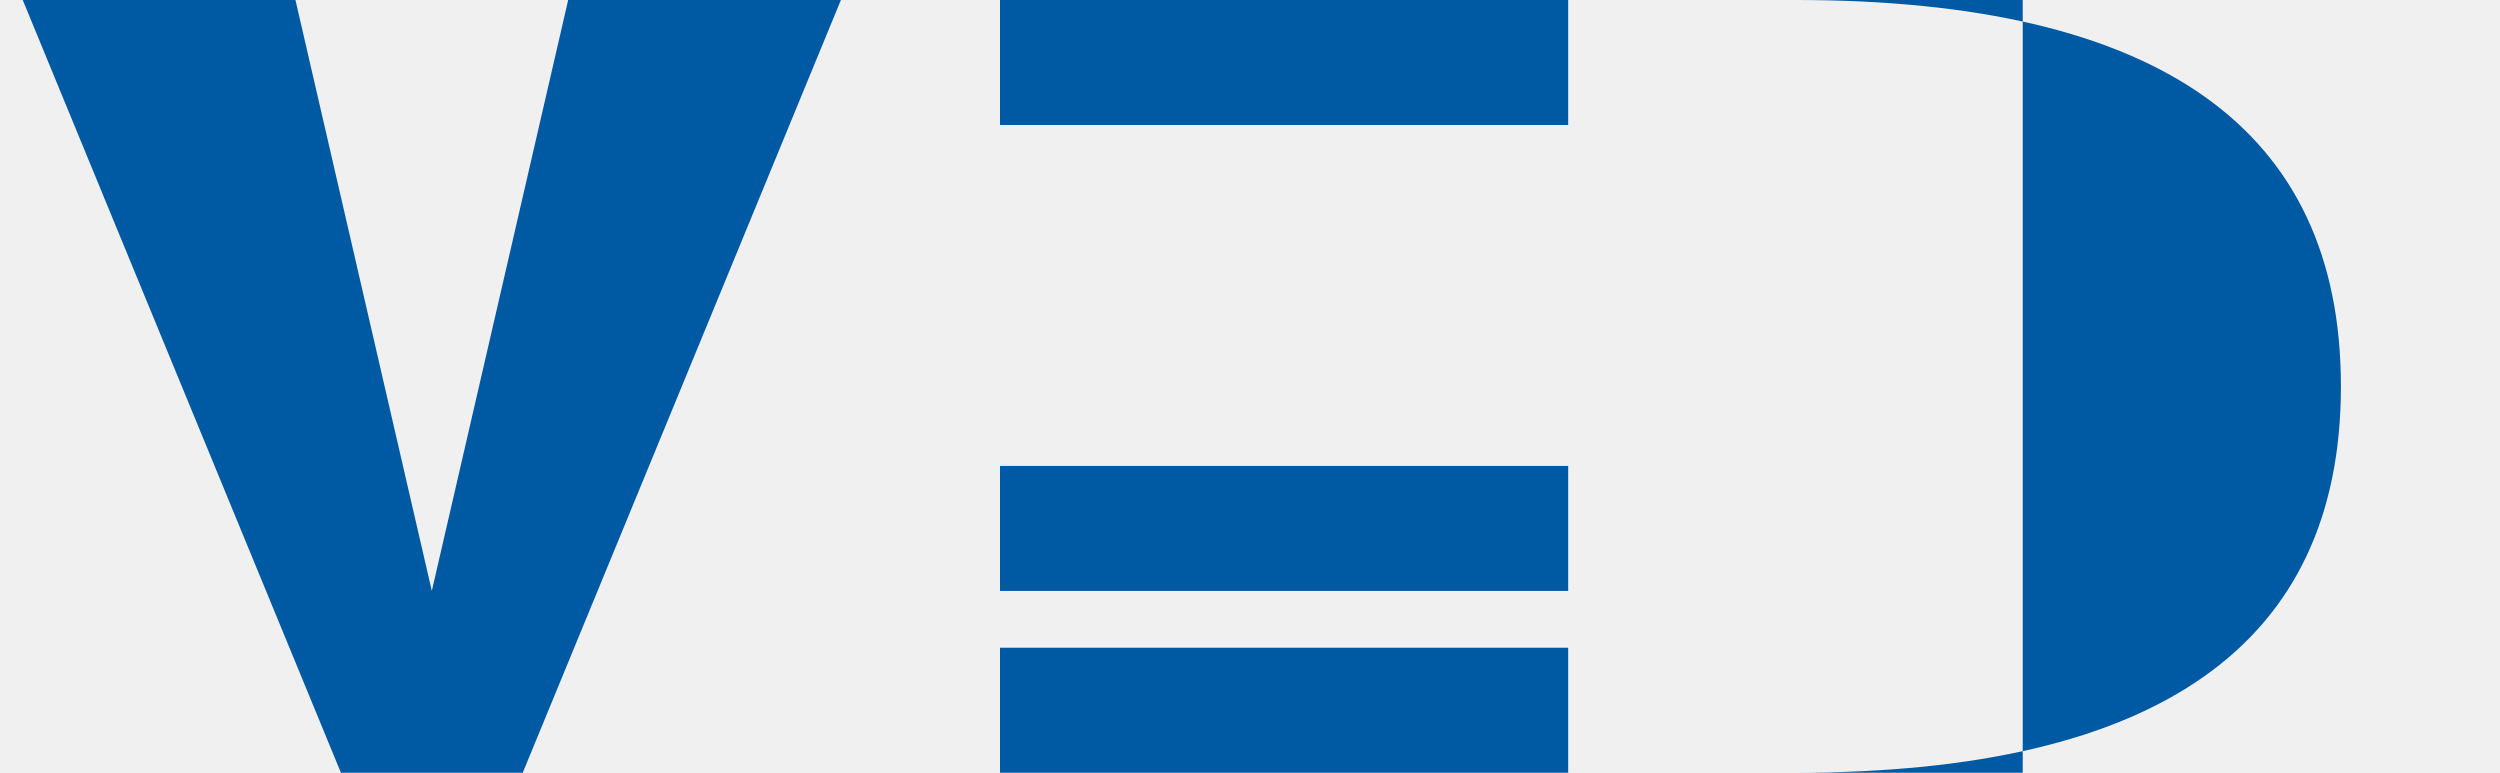
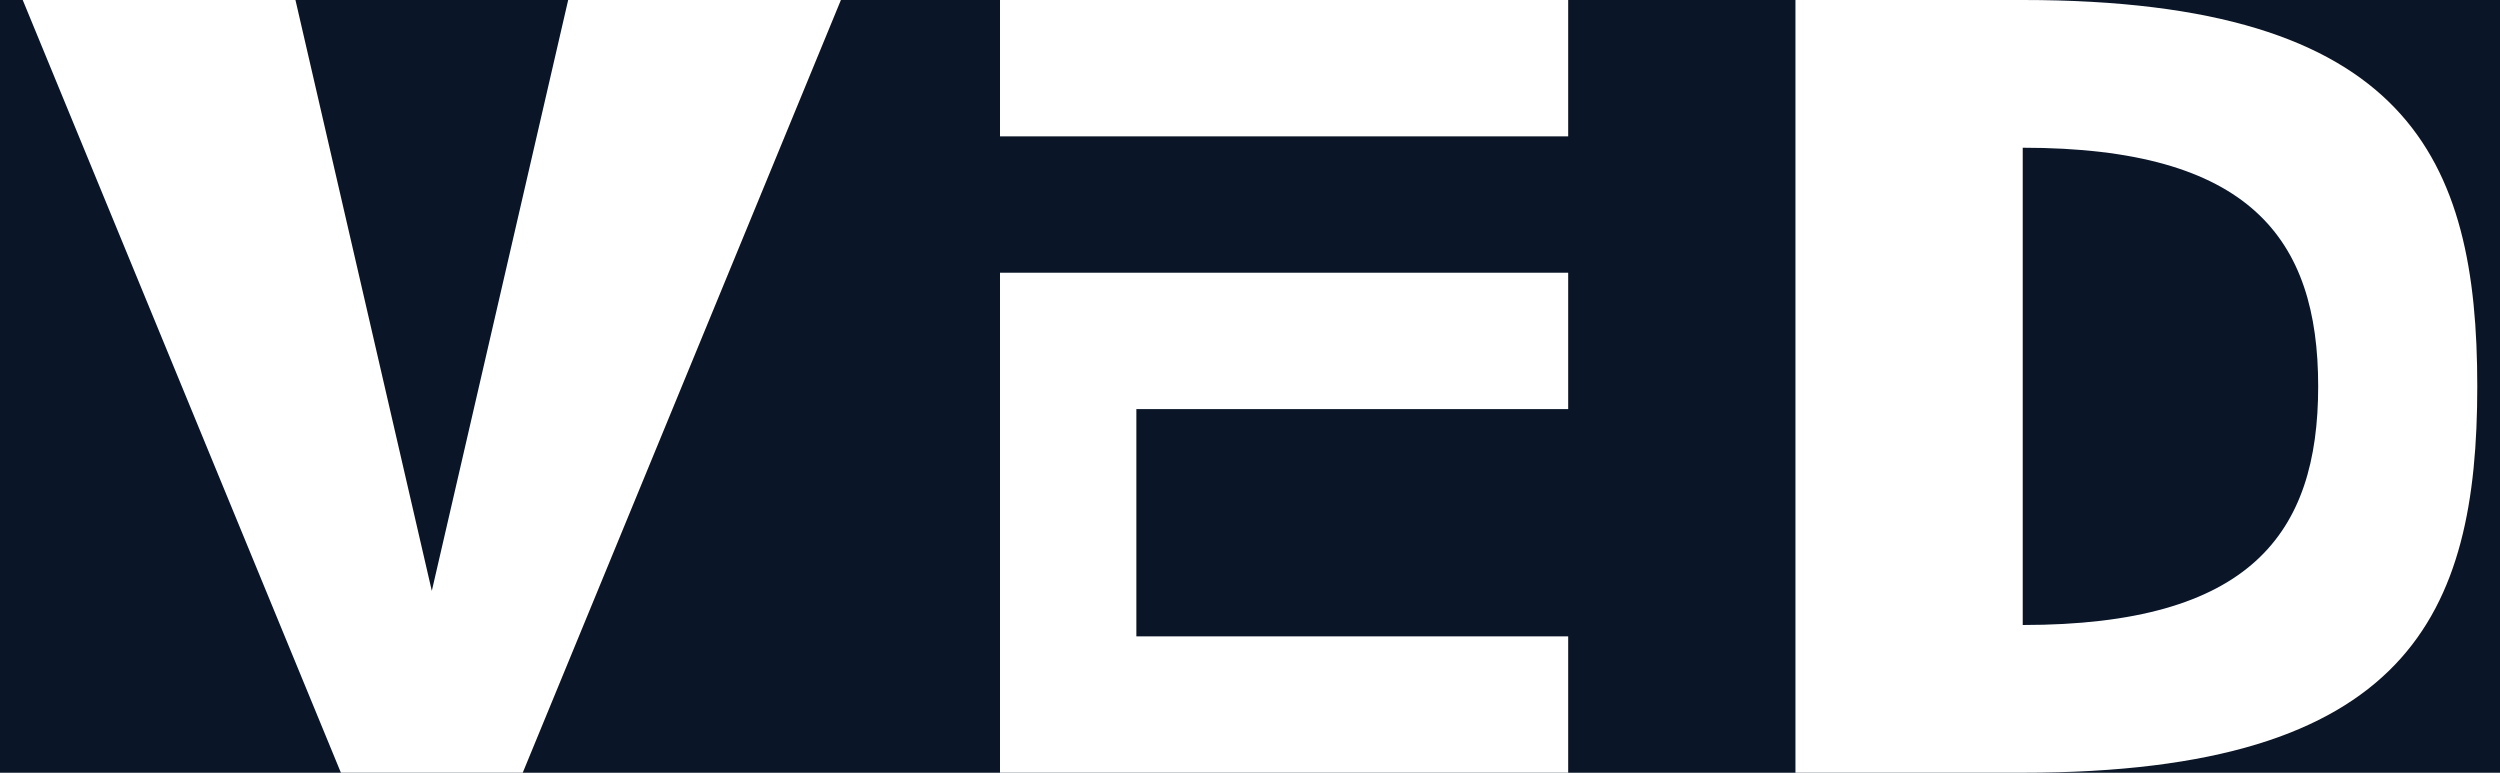
<svg xmlns="http://www.w3.org/2000/svg" viewBox="0 0 220 68" fill="none" role="img" aria-label="VED">
-   <path fill="#0059A3" d="M2 0h24l12 52L50 0h24L46 68H30L2 0z" />
-   <path fill="#0059A3" d="M88 0h50v11H88L68 30v11h70v11H88v5h50v11H88V57H88V41H68V30L88 11V0z" />
-   <path fill="#0059A3" d="M158 0h20v68h-20q48 0 48-34T158 0z" />
+   <rect width="220" height="68" fill="#0a1628" />
+   <path fill="#FFFFFF" d="M2 0h24l12 52L50 0h24L46 68H30L2 0z" />
+   <path fill="#FFFFFF" d="M88 0h50v12H88V0z" />
+   <path fill="#FFFFFF" d="M88 24h50v12H100v20h38v12H88V24z" />
+   <path fill="#FFFFFF" fill-rule="evenodd" d="M158 0h20c34 0 40 14 40 34s-6 34-40 34h-20V0zm20 13c20 0 26 8 26 21s-6 21-26 21V13z" />
</svg>
